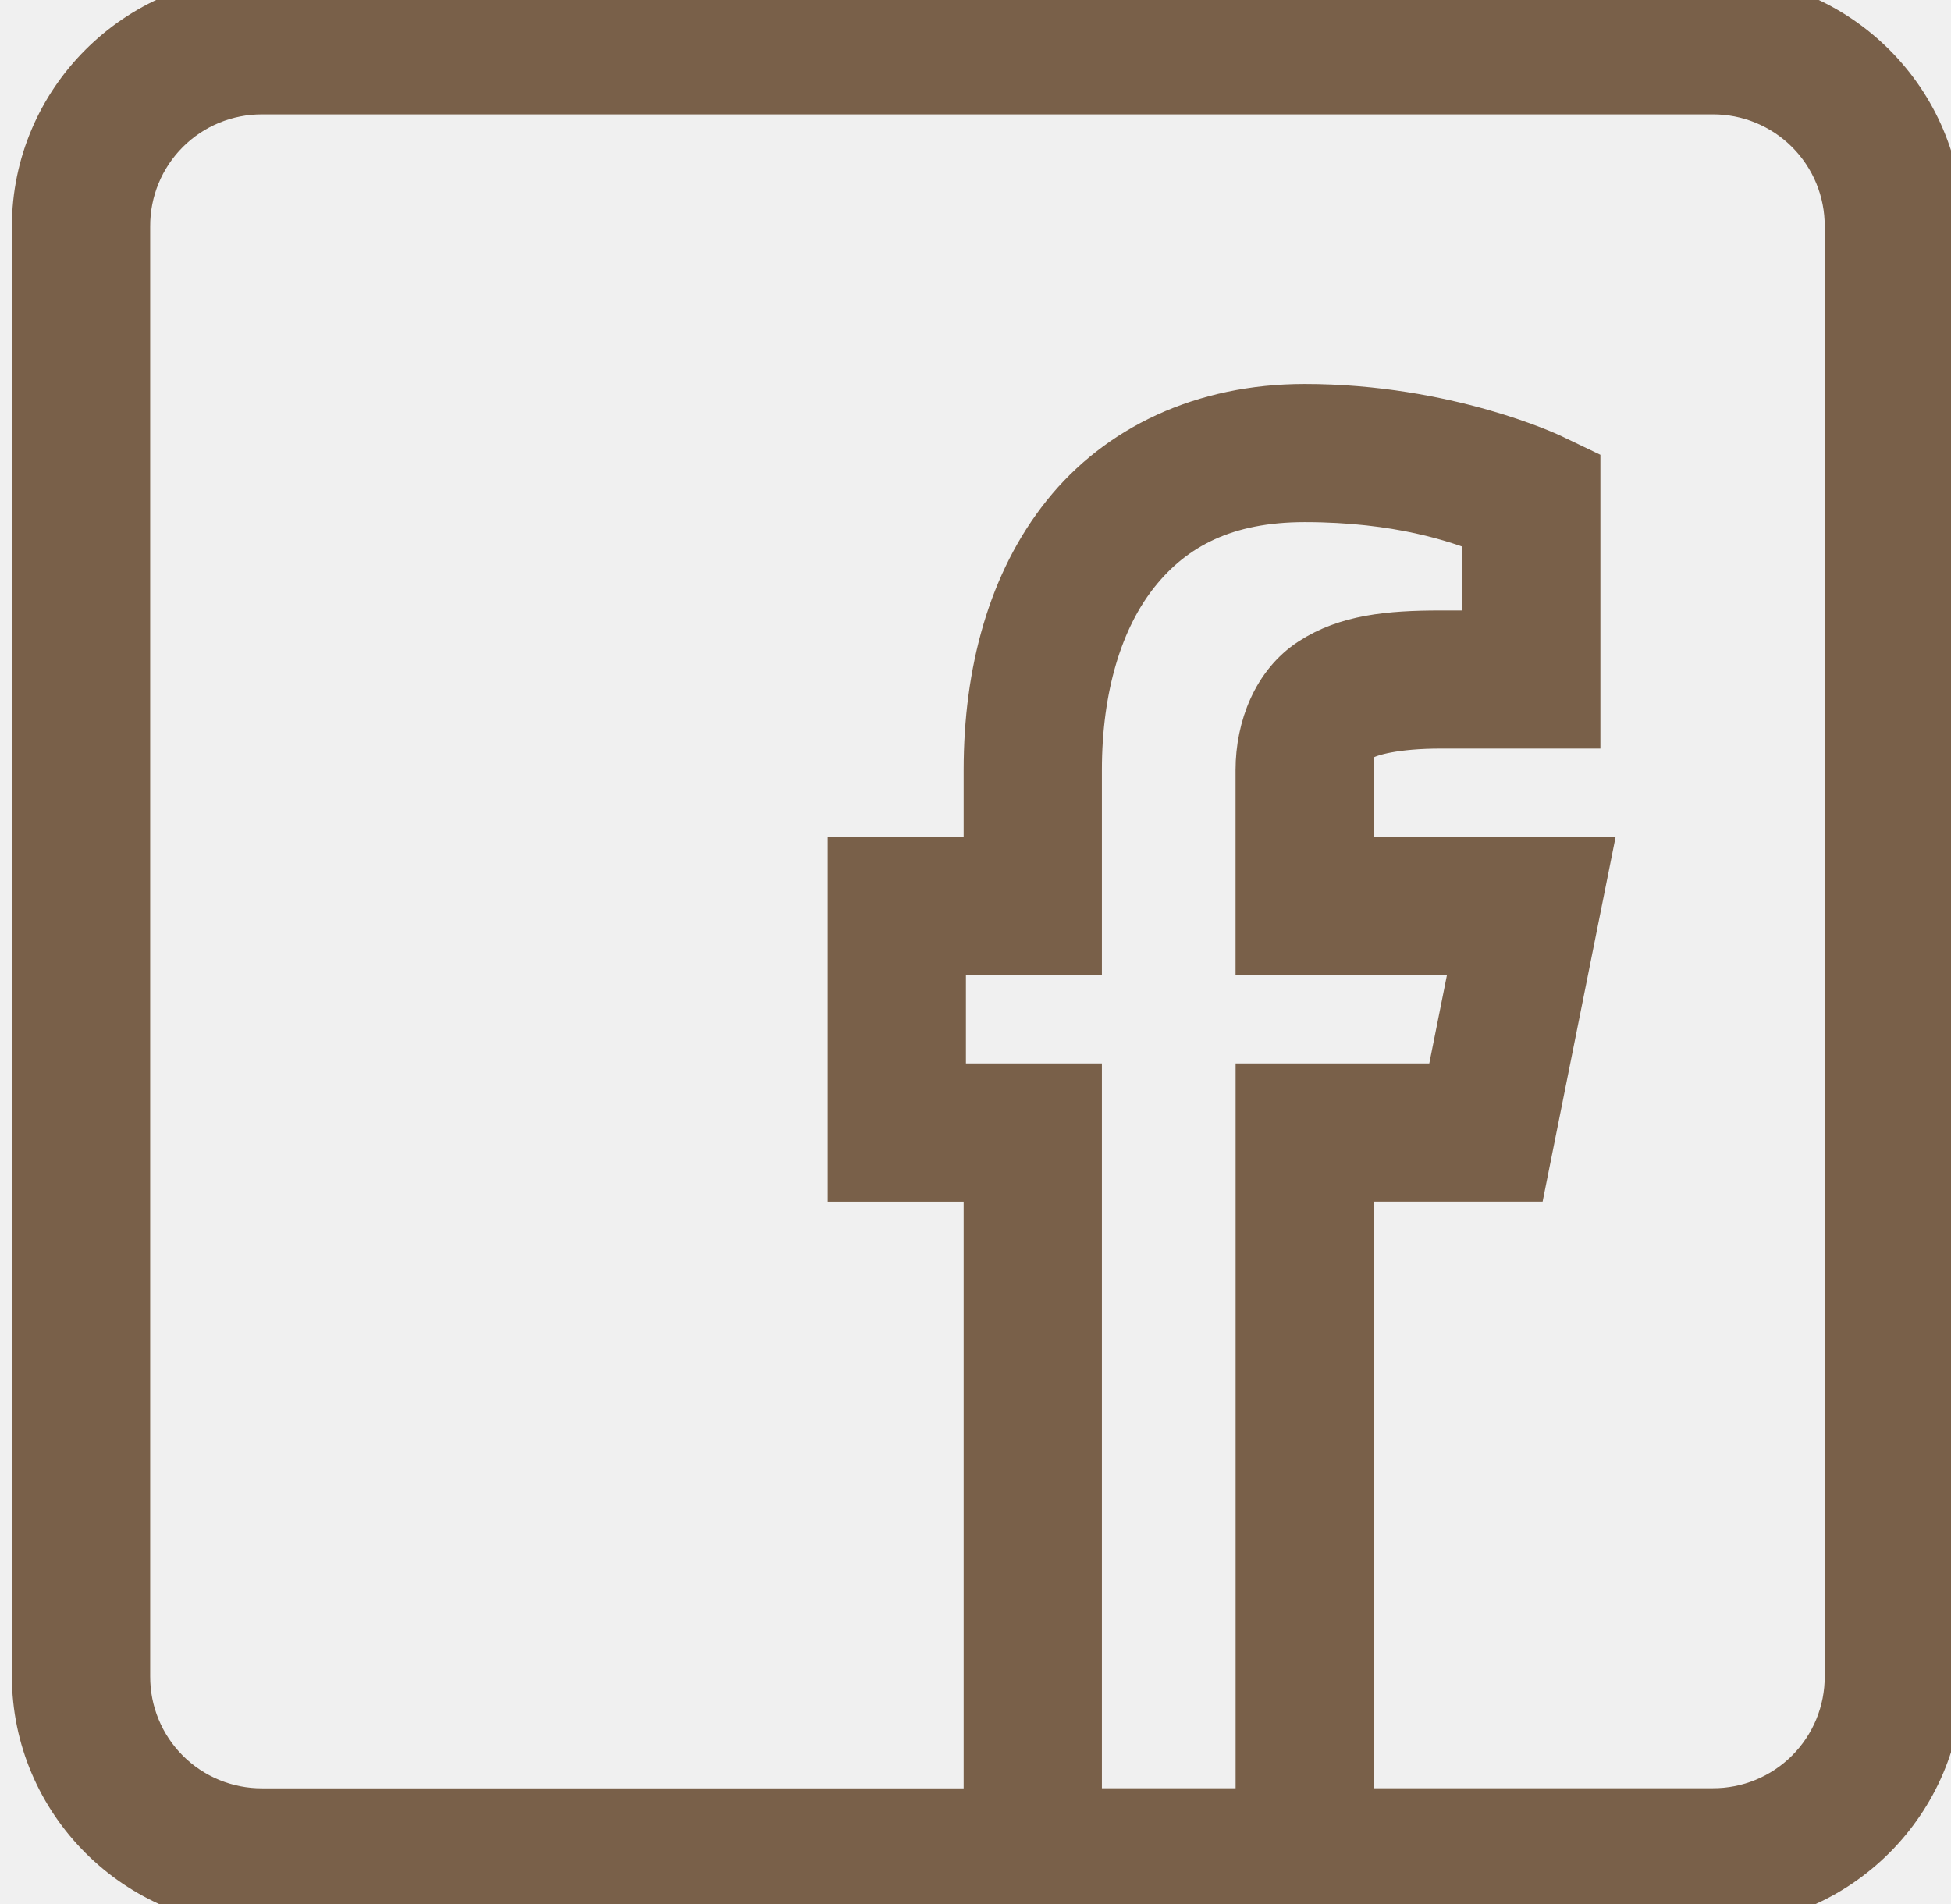
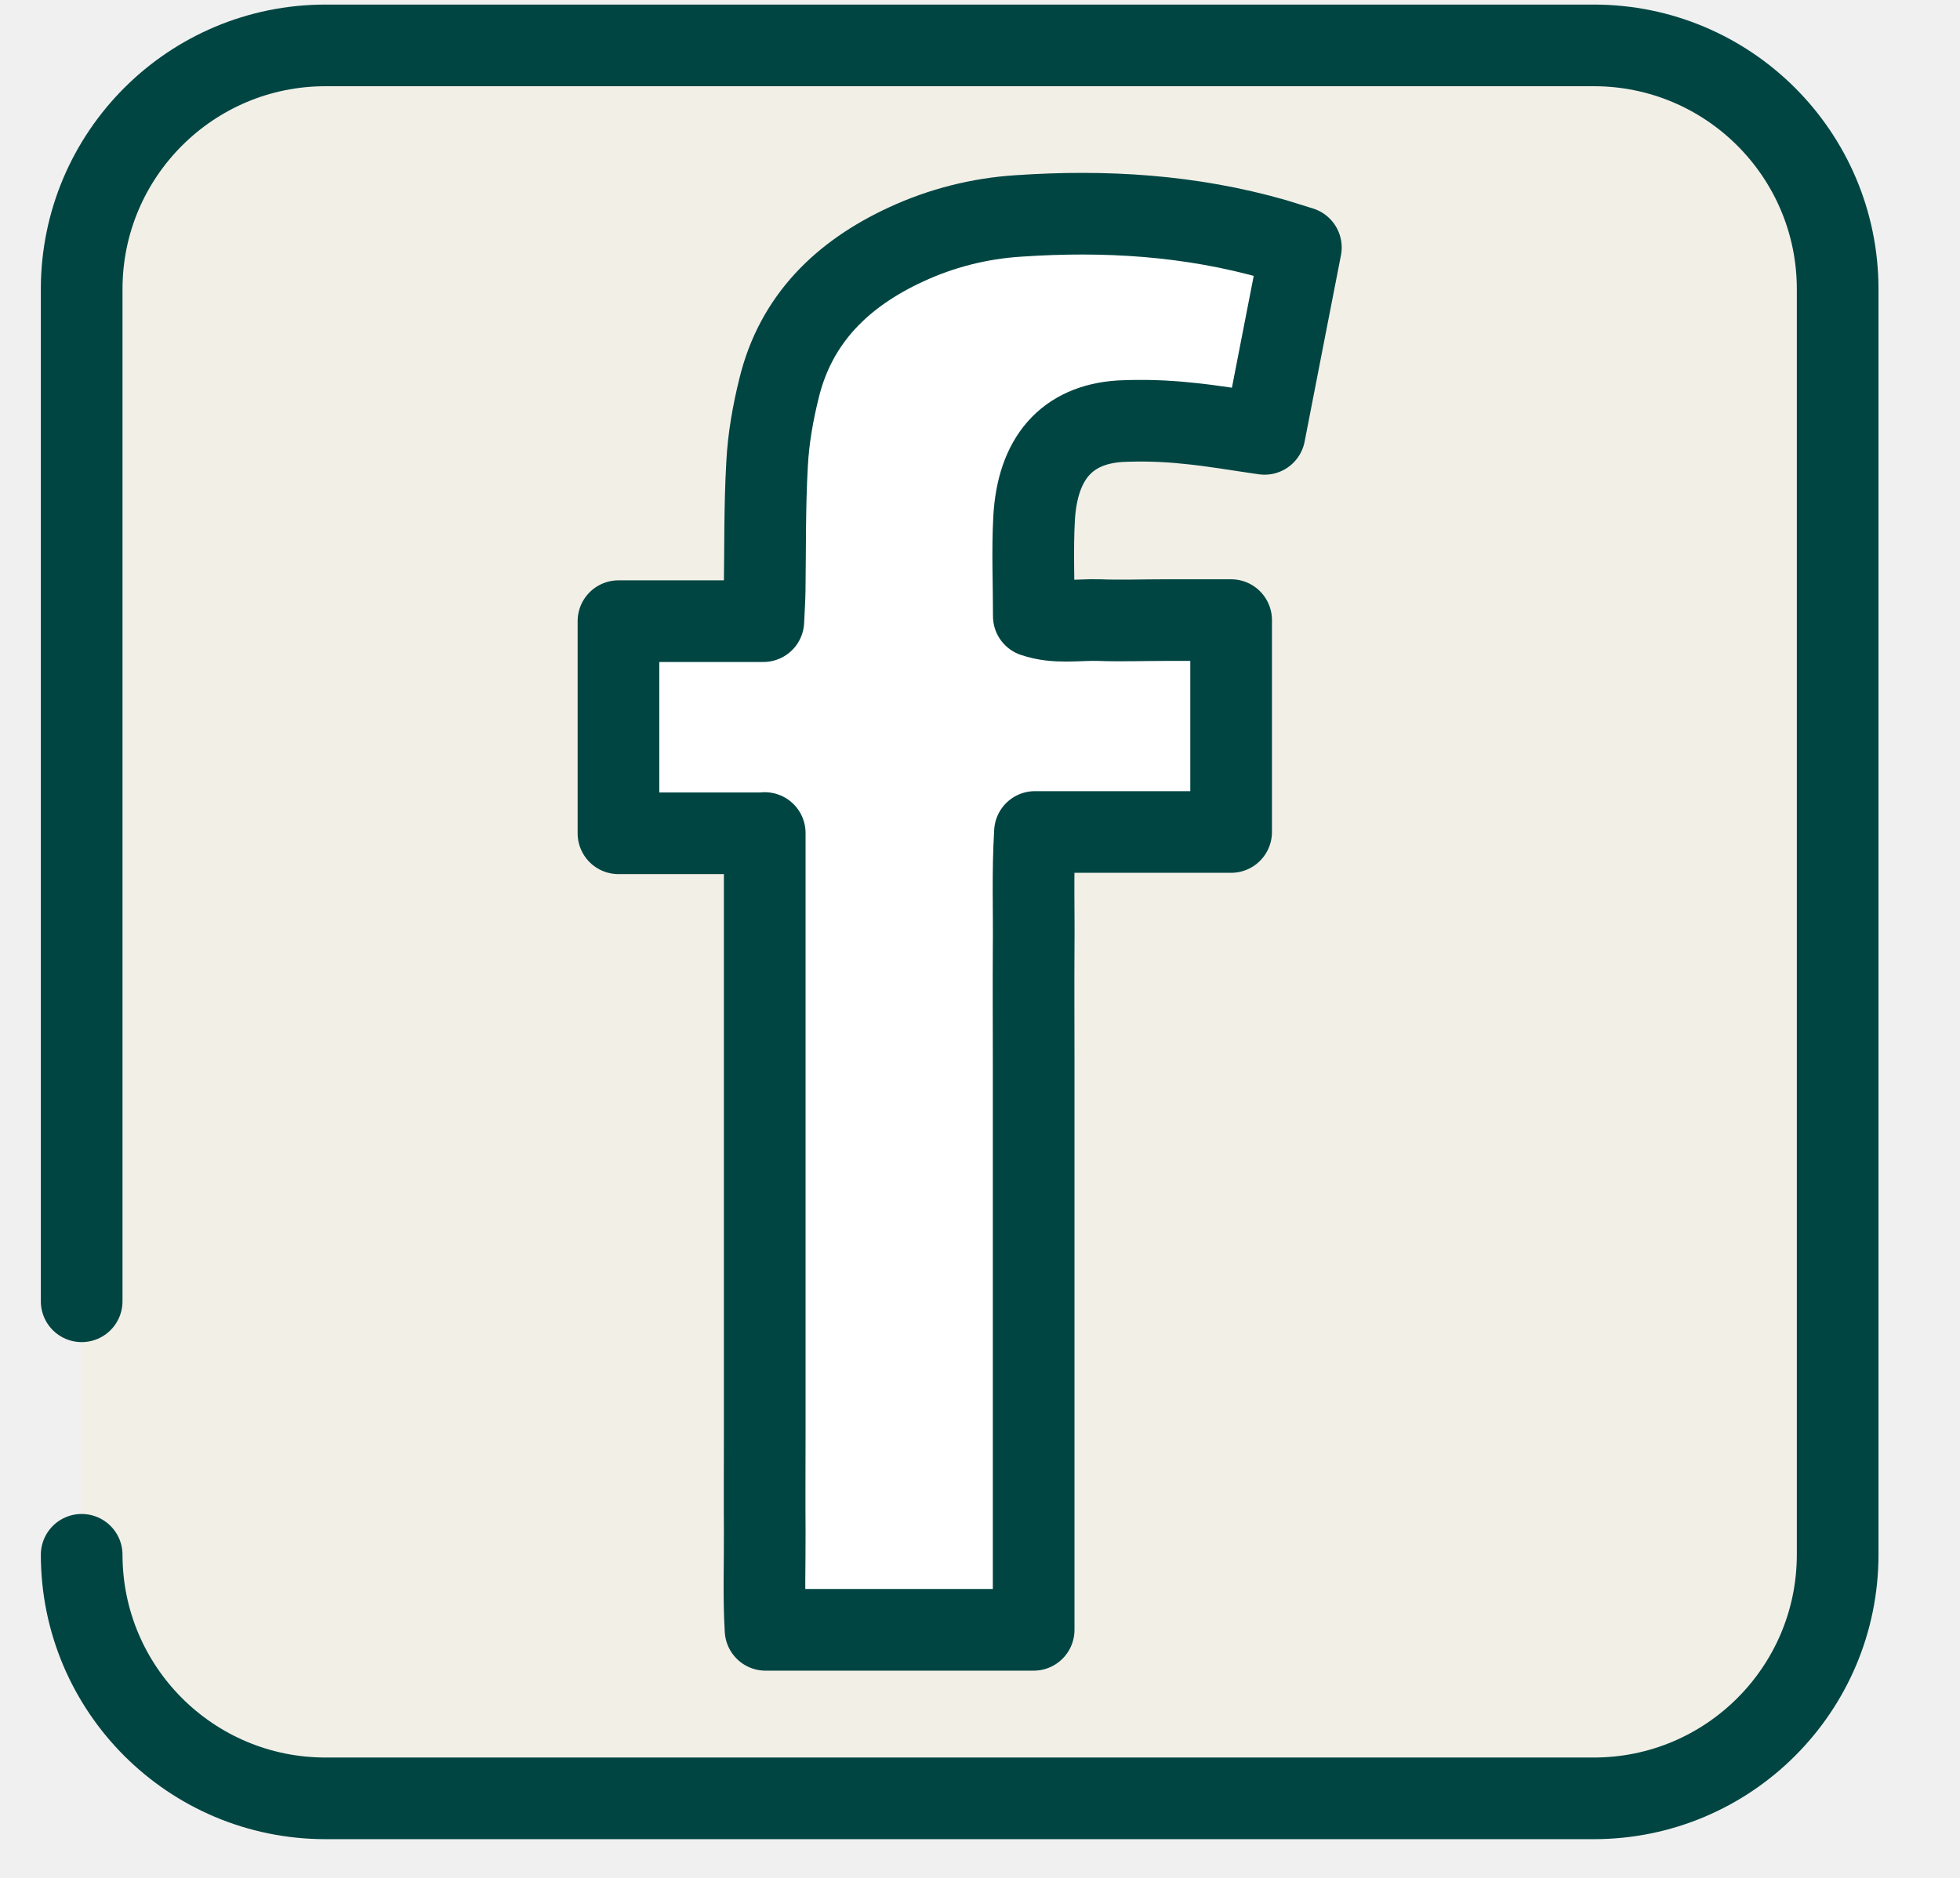
- <svg xmlns="http://www.w3.org/2000/svg" width="41" height="40" fill="none">
-   <path d="M5.513 0C2.894 0 .75 2.143.75 4.76v30.467c0 2.618 2.143 4.76 4.762 4.76h16.03a.958.958 0 00.311 0h5.404a.958.958 0 00.31 0h8.421c2.619 0 4.762-2.142 4.762-4.76V4.76c0-2.617-2.143-4.76-4.762-4.76H5.513zm0 1.904h30.476a2.843 2.843 0 012.857 2.856v30.467a2.843 2.843 0 01-2.857 2.856H28.37V24.754h3.638l1.334-6.665H28.37v-1.904c0-.53.05-.572.229-.688.178-.115.729-.264 1.676-.264h2.857v-5.36l-.543-.26S30.4 8.57 27.418 8.57c-2.143 0-3.904.853-5.03 2.26-1.127 1.409-1.637 3.293-1.637 5.356v1.905h-2.857v6.664h2.857v13.33H5.513a2.843 2.843 0 01-2.857-2.857V4.76a2.843 2.843 0 012.857-2.856zm21.905 8.569c1.98 0 3.226.436 3.81.667v2.19h-.953c-1.096 0-1.974.09-2.714.57s-1.096 1.392-1.096 2.285v3.809h4.552l-.571 2.856h-3.98v15.233h-3.81V22.85h-2.857v-2.856h2.857v-3.809c0-1.745.442-3.192 1.22-4.165.778-.973 1.875-1.547 3.542-1.547z" fill="#796049" />
-   <path d="M5.513 0C2.894 0 .75 2.143.75 4.76v30.467c0 2.618 2.143 4.76 4.762 4.76h16.03a.958.958 0 00.311 0h5.404a.958.958 0 00.31 0h8.421c2.619 0 4.762-2.142 4.762-4.76V4.76c0-2.617-2.143-4.76-4.762-4.76H5.513zm0 1.904h30.476a2.843 2.843 0 012.857 2.856v30.467a2.843 2.843 0 01-2.857 2.856H28.37V24.754h3.638l1.334-6.665H28.37v-1.904c0-.53.05-.572.229-.688.178-.115.729-.264 1.676-.264h2.857v-5.36l-.543-.26S30.4 8.57 27.418 8.57c-2.143 0-3.904.853-5.03 2.26-1.127 1.409-1.637 3.293-1.637 5.356v1.905h-2.857v6.664h2.857v13.33H5.513a2.843 2.843 0 01-2.857-2.857V4.76a2.843 2.843 0 012.857-2.856zm21.905 8.569c1.98 0 3.226.436 3.81.667v2.19h-.953c-1.096 0-1.974.09-2.714.57s-1.096 1.392-1.096 2.285v3.809h4.552l-.571 2.856h-3.98v15.233h-3.81V22.85h-2.857v-2.856h2.857v-3.809c0-1.745.442-3.192 1.22-4.165.778-.973 1.875-1.547 3.542-1.547z" stroke="#796049" />
+ <svg xmlns="http://www.w3.org/2000/svg" width="24" height="23" fill="none">
+   <path d="M19.515.554H3.987A2.985 2.985 0 001 3.537V19.04a2.985 2.985 0 002.987 2.982h15.528a2.985 2.985 0 002.987-2.982V3.537A2.985 2.985 0 0019.515.554z" fill="#F2EFE7" />
+   <path d="M9.363 10.206h-1.79V7.608h1.774c.006-.14.014-.252.016-.363.008-.521 0-1.044.03-1.565.016-.31.071-.621.146-.924.207-.853.78-1.403 1.553-1.761a3.85 3.85 0 011.376-.35c1.061-.073 2.11-.009 3.139.286l.322.1c-.15.763-.293 1.507-.445 2.283-.327-.046-.63-.101-.939-.13a5.389 5.389 0 00-.832-.025c-.65.043-1.011.452-1.051 1.196-.021.393-.003.786-.003 1.192.272.093.538.04.798.048.266.01.535 0 .801 0h.817v2.595h-2.402c-.03.497-.011.956-.016 1.413-.003.465 0 .927 0 1.392v6.967H9.374c-.024-.398-.008-.8-.01-1.2-.003-.407 0-.813 0-1.22v-7.339.003z" fill="#fff" stroke="#004542" stroke-linecap="round" stroke-linejoin="round" />
+   <path d="M1 15.938V3.539A2.986 2.986 0 013.987.556h15.528a2.986 2.986 0 012.987 2.983v15.504a2.986 2.986 0 01-2.987 2.983H3.987A2.986 2.986 0 011 19.043" stroke="#004542" stroke-linecap="round" stroke-linejoin="round" />
</svg>
